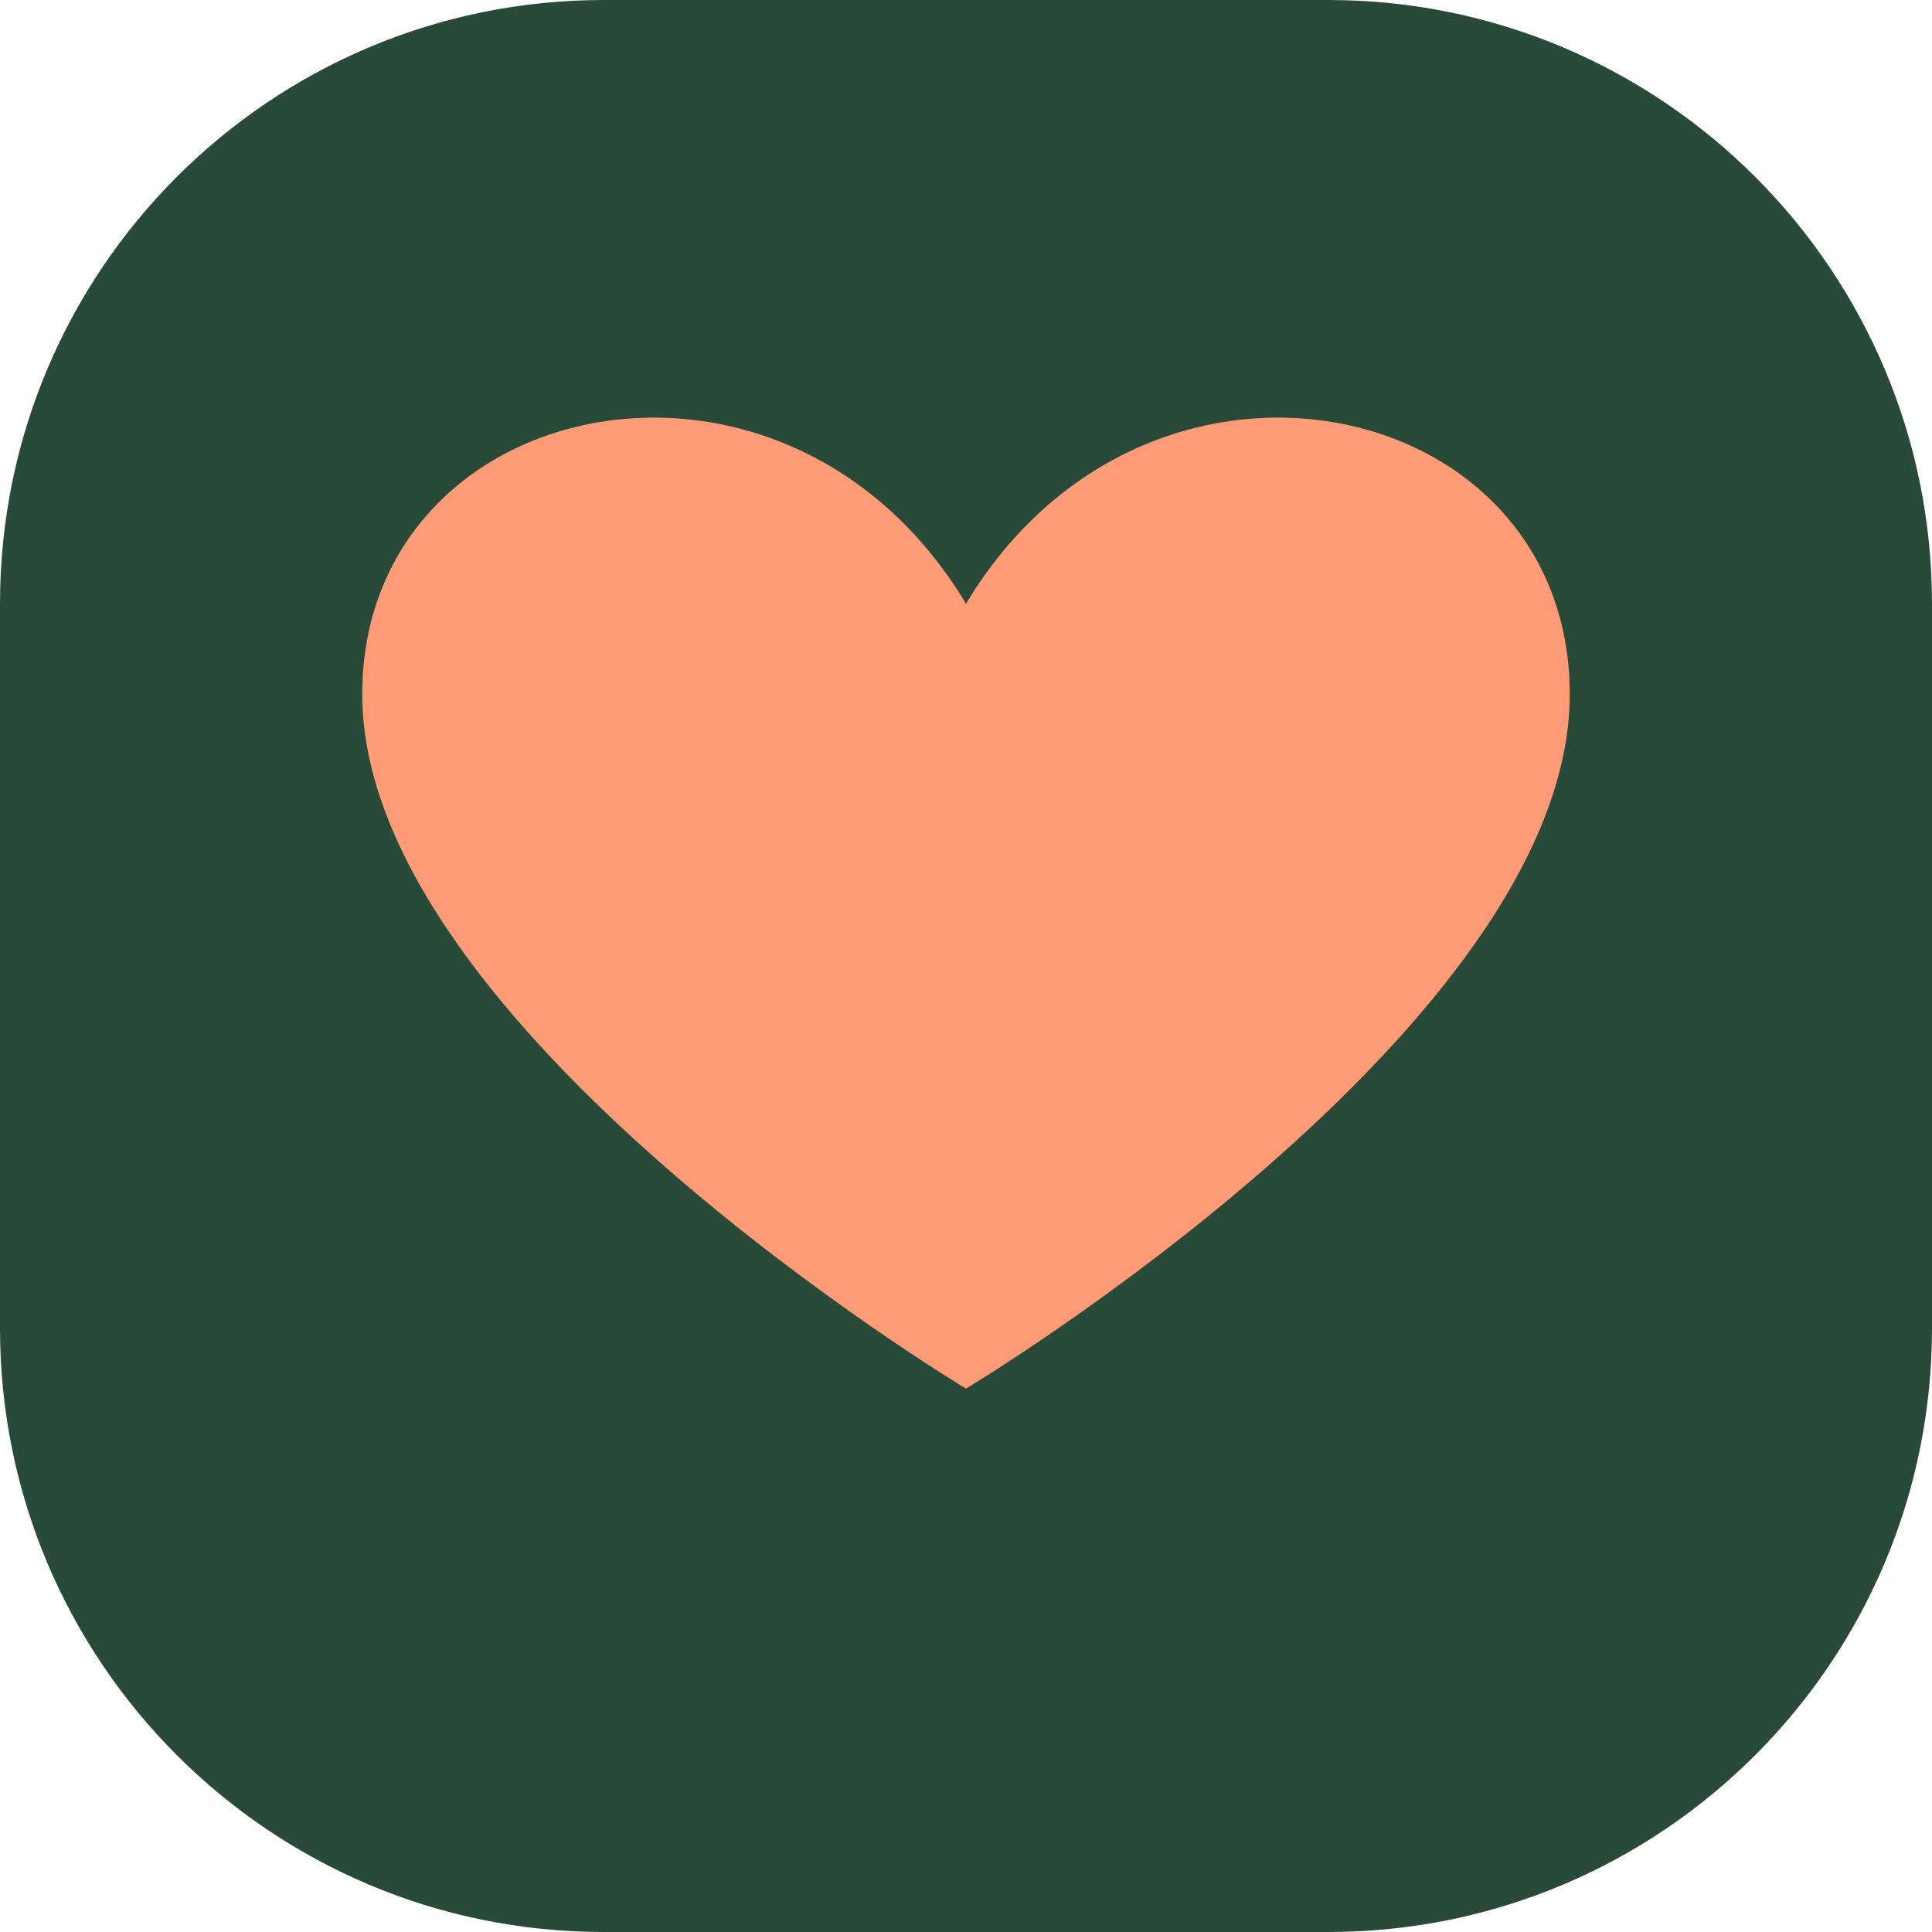
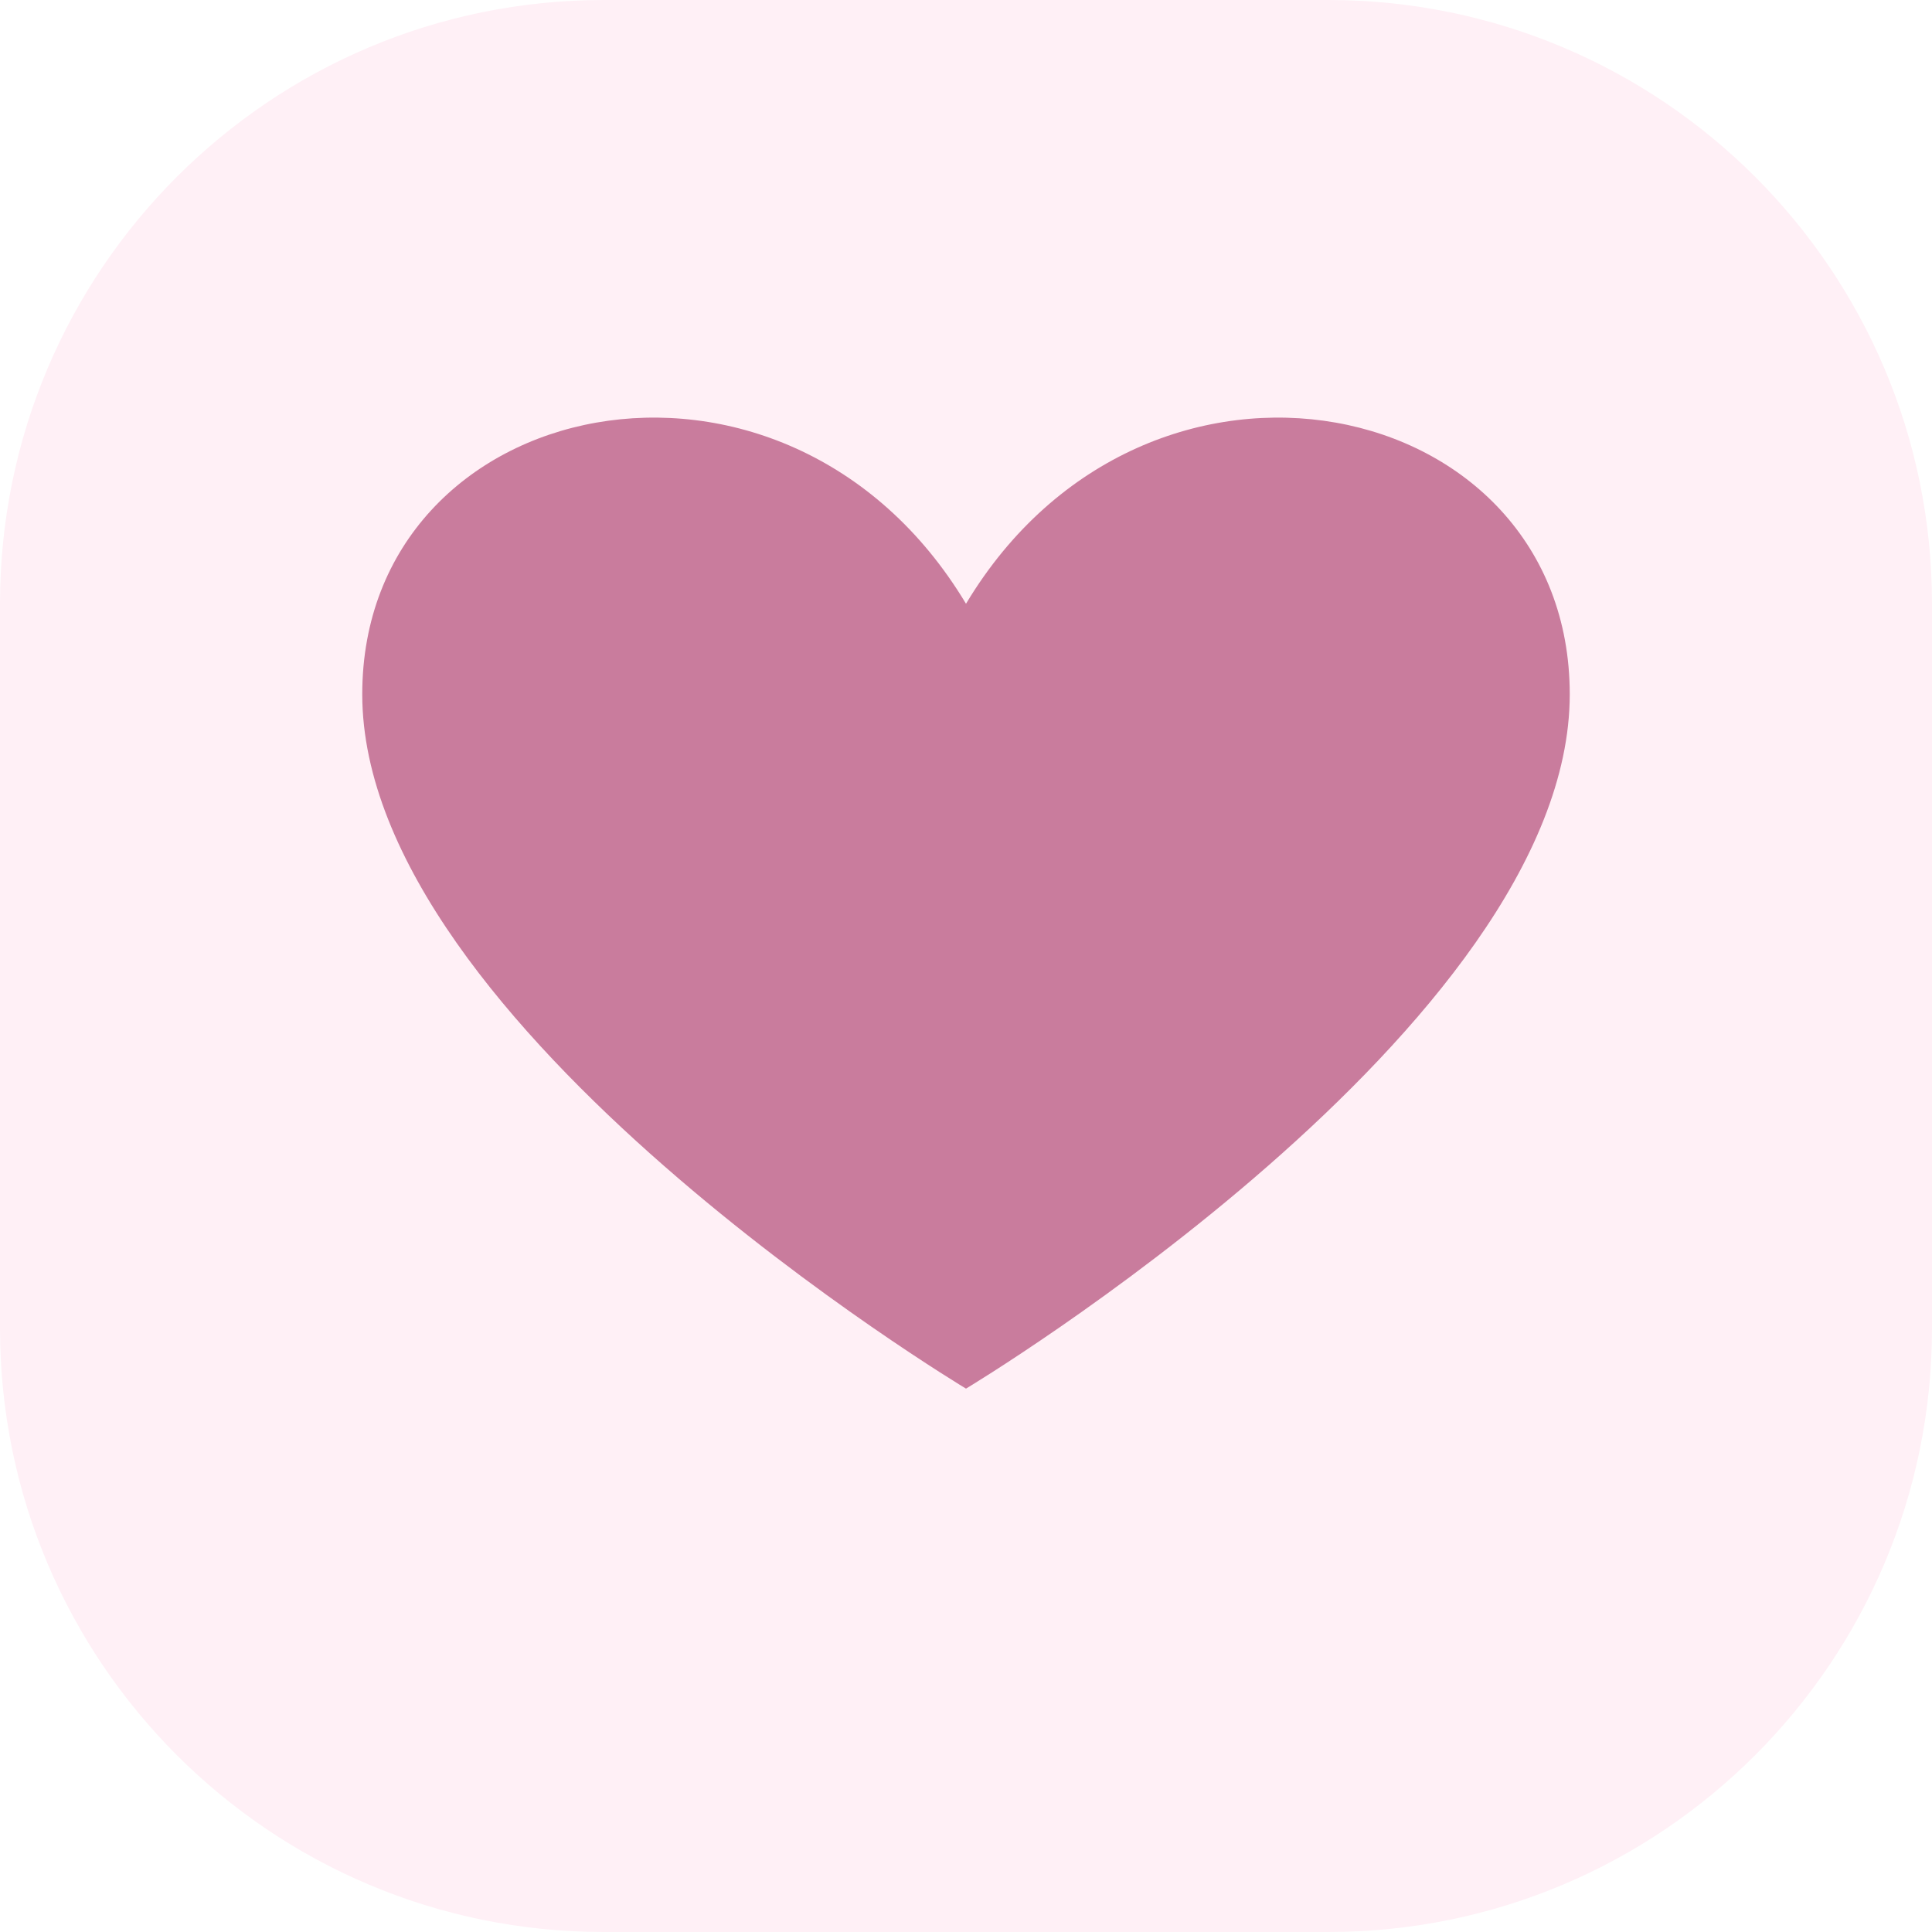
<svg xmlns="http://www.w3.org/2000/svg" viewBox="0 0 64 64">
-   <rect width="64" height="64" rx="20" fill="#294939" />
-   <path d="M32 46S12 34 12 23c0-10 14-13 20-3 6-10 20-7 20 3 0 11-20 23-20 23" fill="#ff9b76" />
+   <rect width="64" height="64" rx="20" fill="#fff0f6" />
+   <path d="M32 46S12 34 12 23c0-10 14-13 20-3 6-10 20-7 20 3 0 11-20 23-20 23" fill="#c97c9d" />
</svg>
